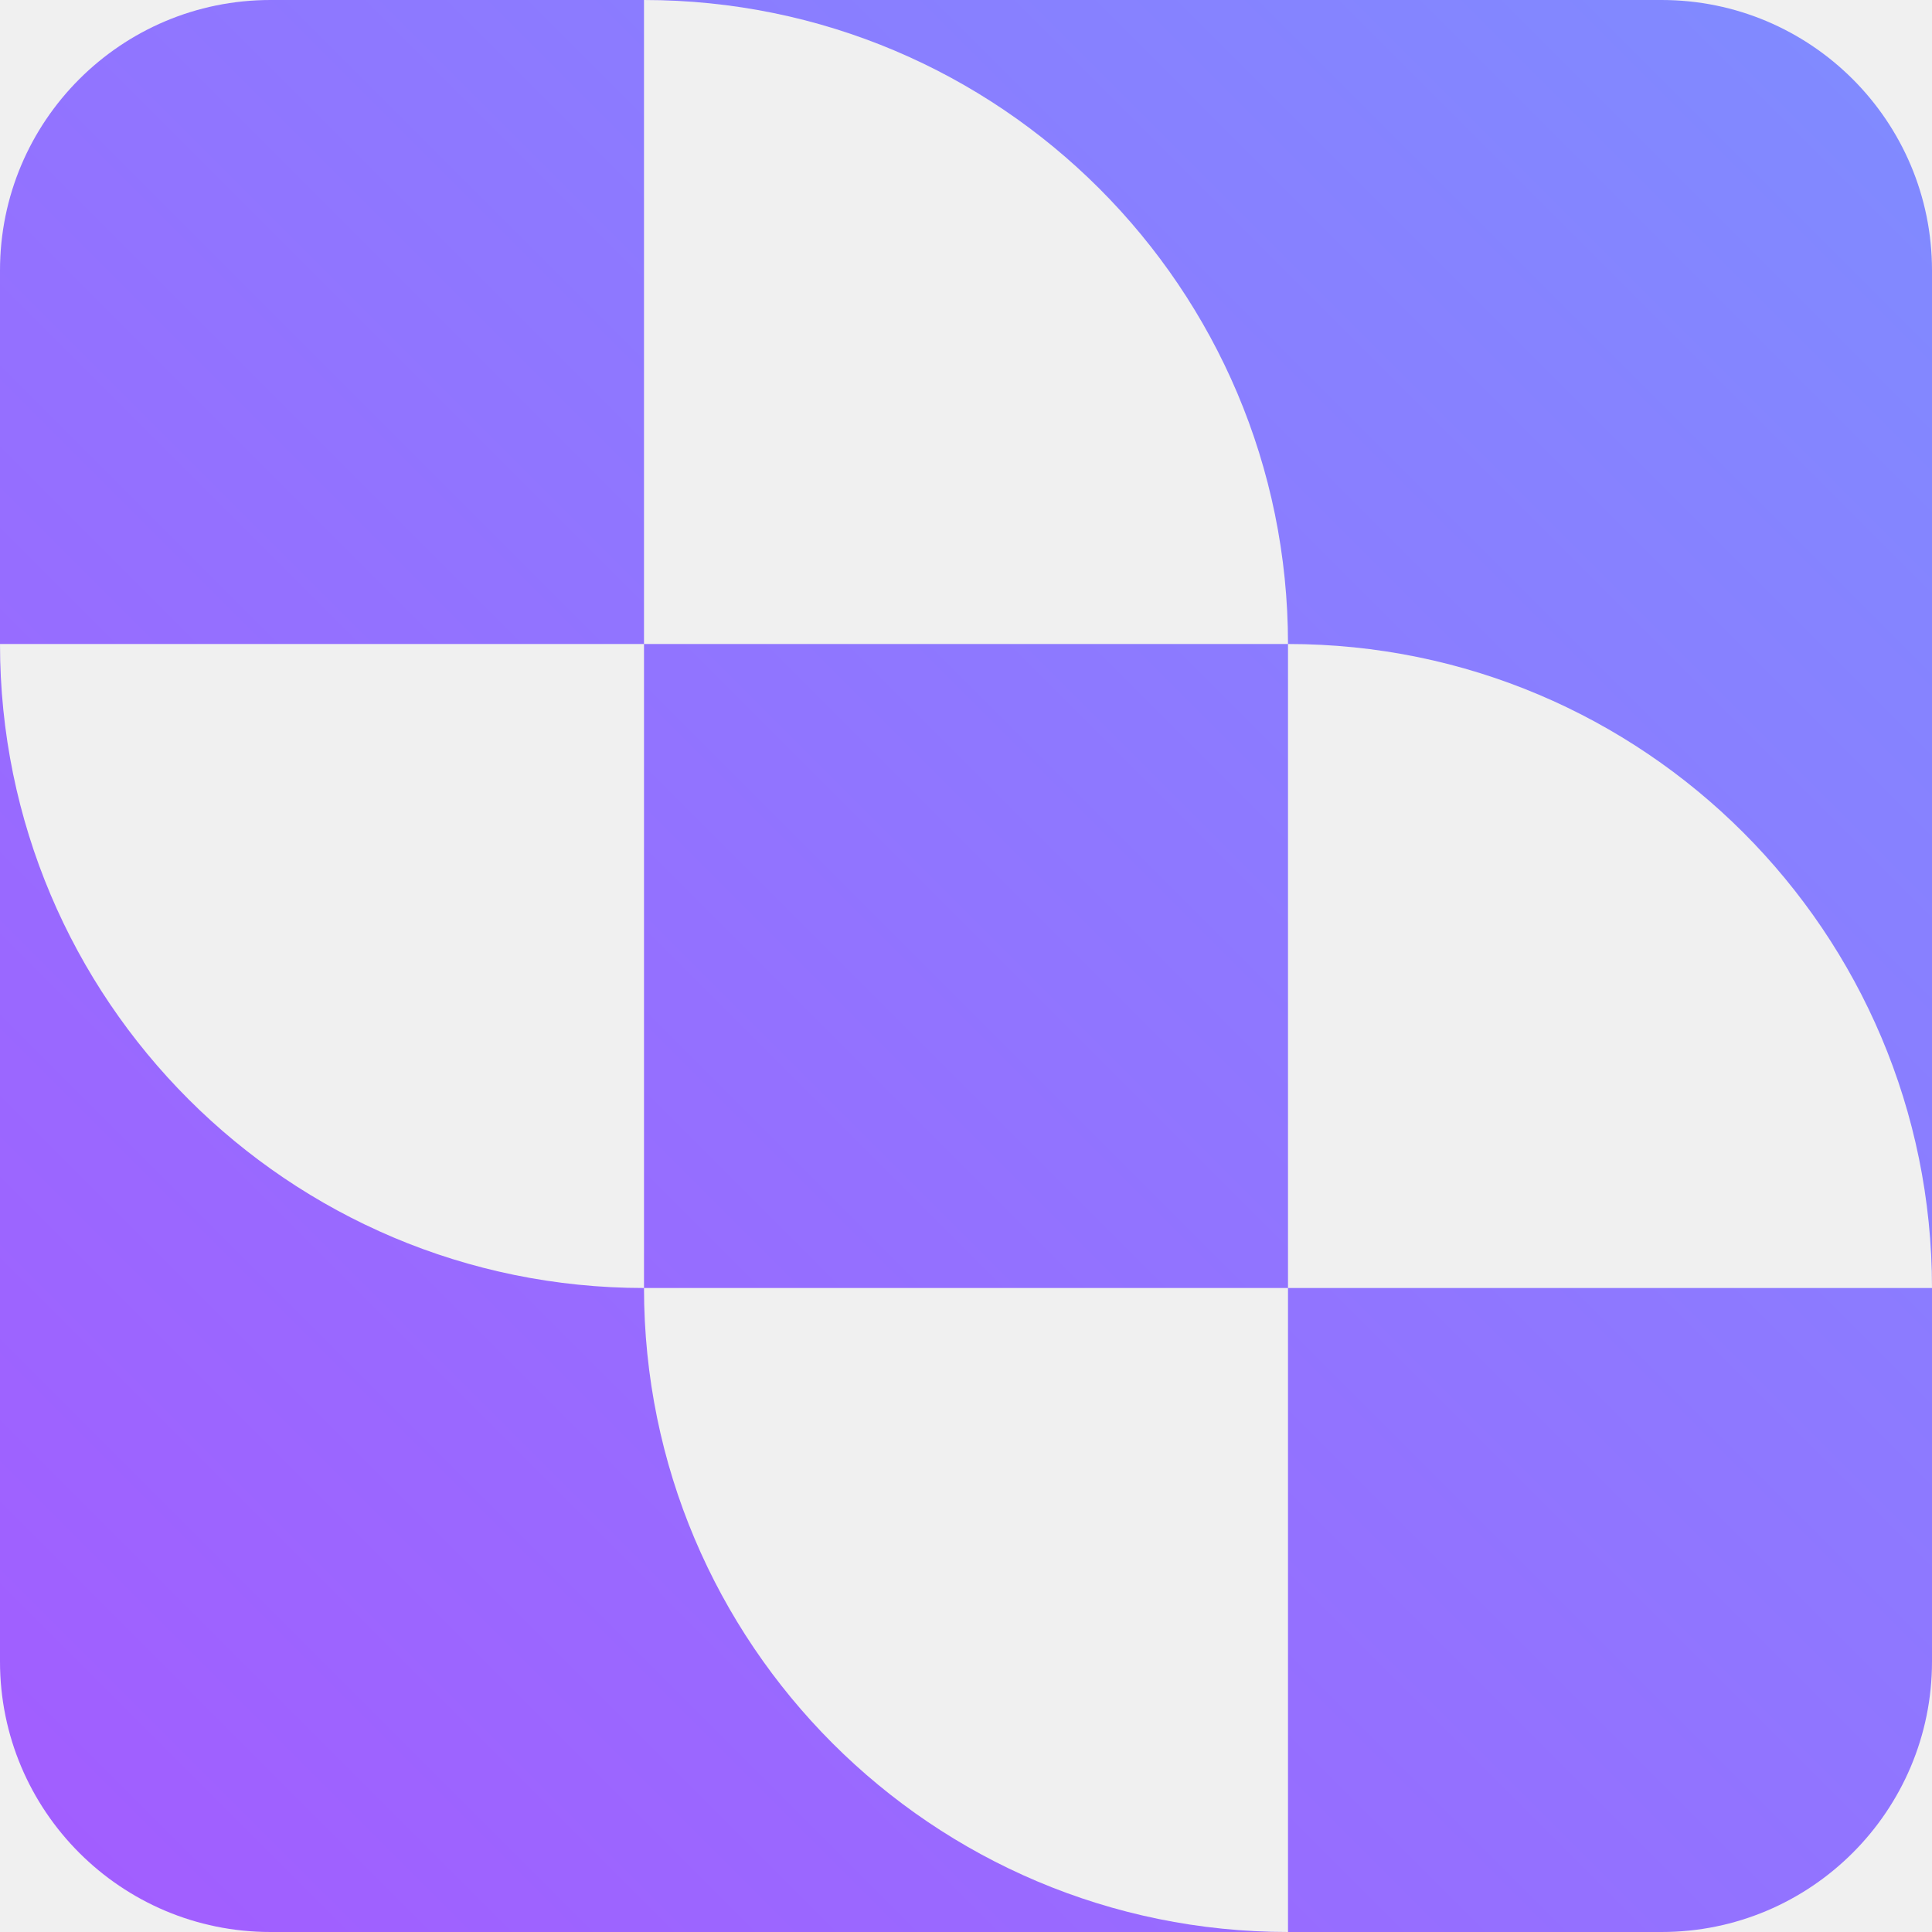
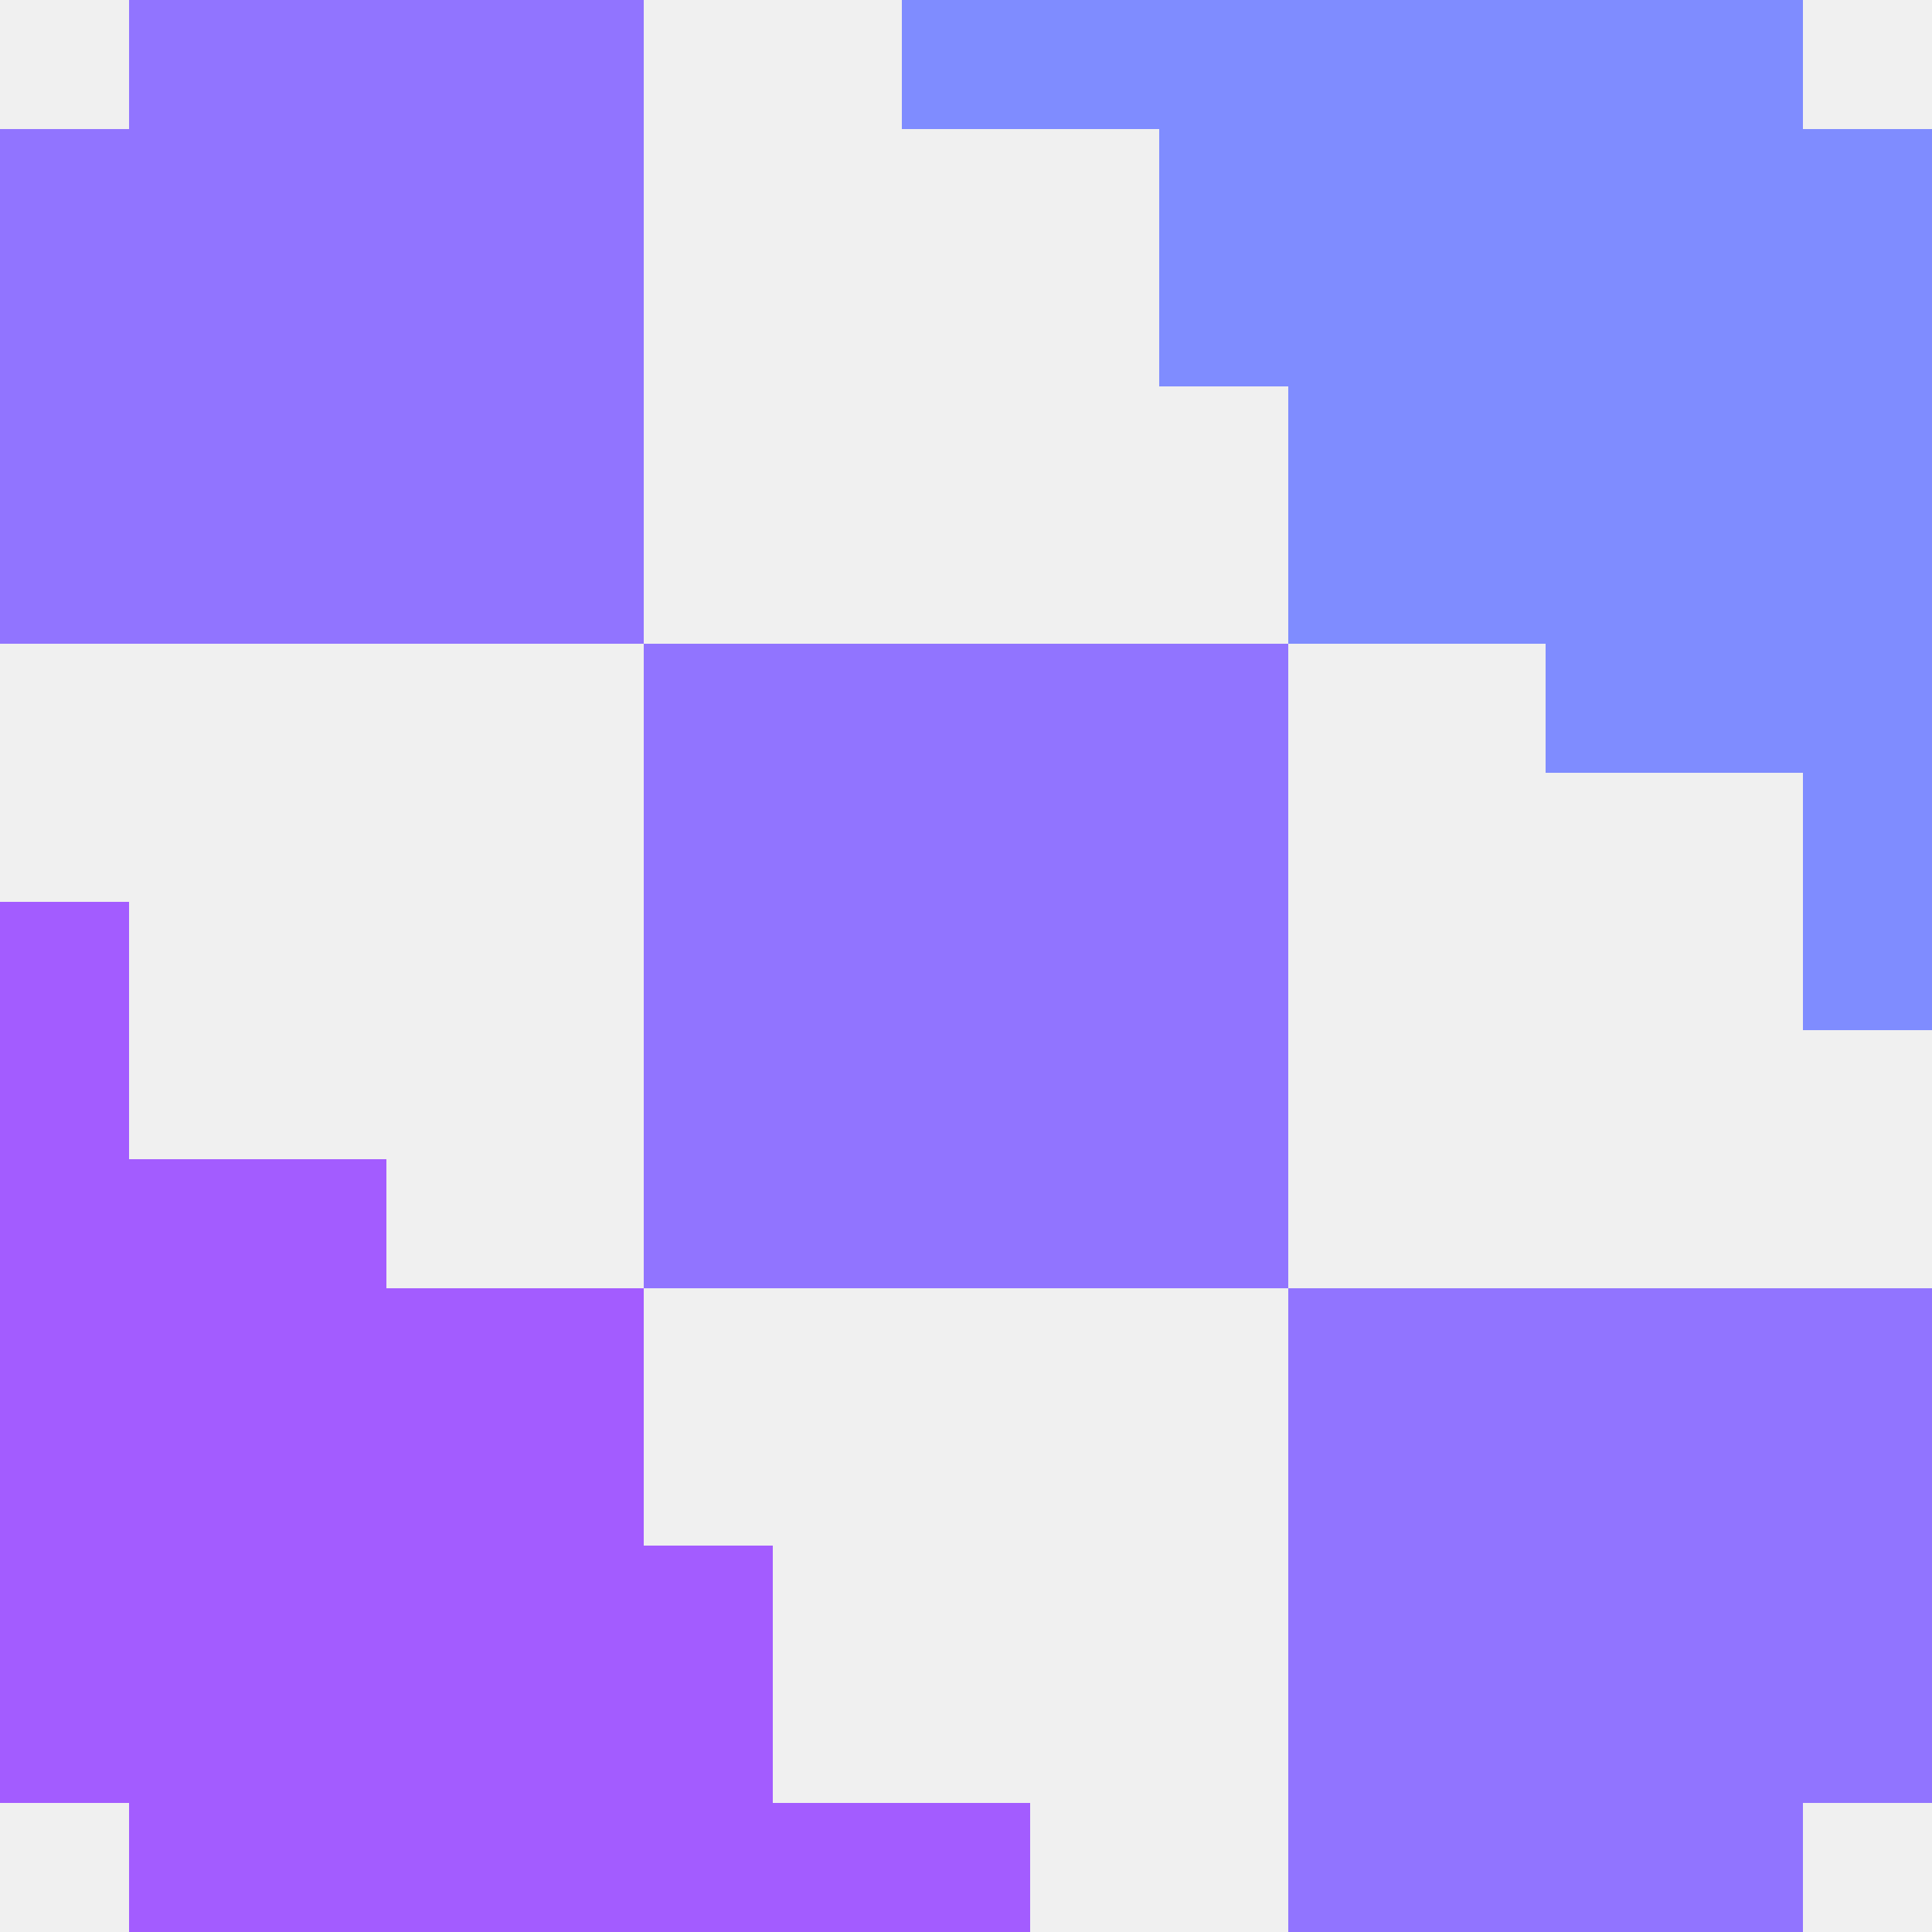
- <svg xmlns="http://www.w3.org/2000/svg" viewBox="0 0 3 3">
-   <defs>
-     <linearGradient id="xg" x1="1" y1="0" x2="0" y2="1">
-       <stop offset="0" stop-color="#7F8CFF" />
-       <stop offset="1" stop-color="#A35CFF" />
-     </linearGradient>
-     <mask id="xm">
-       <rect width="3" height="3" fill="#fff" />
-       <path d="M1 1V0A1 1 0 0 1 2 1Z M1 1H0A1 1 0 0 0 1 2Z M2 2V1A1 1 0 0 1 3 2Z M2 2H1A1 1 0 0 0 2 3Z" fill="#000" />
-     </mask>
-   </defs>
-   <rect width="3" height="3" rx="0.42" fill="url(#xg)" mask="url(#xm)" />
+ <svg xmlns="http://www.w3.org/2000/svg" viewBox="0 0 15 15" shape-rendering="crispEdges">
+   <rect x="1" y="0" width="1" height="1" fill="#9174FF" />
+   <rect x="2" y="0" width="1" height="1" fill="#9174FF" />
+   <rect x="3" y="0" width="1" height="1" fill="#9174FF" />
+   <rect x="4" y="0" width="1" height="1" fill="#9174FF" />
+   <rect x="7" y="0" width="1" height="1" fill="#7F8CFF" />
+   <rect x="8" y="0" width="1" height="1" fill="#7F8CFF" />
+   <rect x="9" y="0" width="1" height="1" fill="#7F8CFF" />
+   <rect x="10" y="0" width="1" height="1" fill="#7F8CFF" />
+   <rect x="11" y="0" width="1" height="1" fill="#7F8CFF" />
+   <rect x="12" y="0" width="1" height="1" fill="#7F8CFF" />
+   <rect x="13" y="0" width="1" height="1" fill="#7F8CFF" />
+   <rect x="0" y="1" width="1" height="1" fill="#9174FF" />
+   <rect x="1" y="1" width="1" height="1" fill="#9174FF" />
+   <rect x="2" y="1" width="1" height="1" fill="#9174FF" />
+   <rect x="3" y="1" width="1" height="1" fill="#9174FF" />
+   <rect x="4" y="1" width="1" height="1" fill="#9174FF" />
+   <rect x="9" y="1" width="1" height="1" fill="#7F8CFF" />
+   <rect x="10" y="1" width="1" height="1" fill="#7F8CFF" />
+   <rect x="11" y="1" width="1" height="1" fill="#7F8CFF" />
+   <rect x="12" y="1" width="1" height="1" fill="#7F8CFF" />
+   <rect x="13" y="1" width="1" height="1" fill="#7F8CFF" />
+   <rect x="14" y="1" width="1" height="1" fill="#7F8CFF" />
+   <rect x="0" y="2" width="1" height="1" fill="#9174FF" />
+   <rect x="1" y="2" width="1" height="1" fill="#9174FF" />
+   <rect x="2" y="2" width="1" height="1" fill="#9174FF" />
+   <rect x="3" y="2" width="1" height="1" fill="#9174FF" />
+   <rect x="4" y="2" width="1" height="1" fill="#9174FF" />
+   <rect x="9" y="2" width="1" height="1" fill="#7F8CFF" />
+   <rect x="10" y="2" width="1" height="1" fill="#7F8CFF" />
+   <rect x="11" y="2" width="1" height="1" fill="#7F8CFF" />
+   <rect x="12" y="2" width="1" height="1" fill="#7F8CFF" />
+   <rect x="13" y="2" width="1" height="1" fill="#7F8CFF" />
+   <rect x="14" y="2" width="1" height="1" fill="#7F8CFF" />
+   <rect x="0" y="3" width="1" height="1" fill="#9174FF" />
+   <rect x="1" y="3" width="1" height="1" fill="#9174FF" />
+   <rect x="2" y="3" width="1" height="1" fill="#9174FF" />
+   <rect x="3" y="3" width="1" height="1" fill="#9174FF" />
+   <rect x="4" y="3" width="1" height="1" fill="#9174FF" />
+   <rect x="10" y="3" width="1" height="1" fill="#7F8CFF" />
+   <rect x="11" y="3" width="1" height="1" fill="#7F8CFF" />
+   <rect x="12" y="3" width="1" height="1" fill="#7F8CFF" />
+   <rect x="13" y="3" width="1" height="1" fill="#7F8CFF" />
+   <rect x="14" y="3" width="1" height="1" fill="#7F8CFF" />
+   <rect x="0" y="4" width="1" height="1" fill="#9174FF" />
+   <rect x="1" y="4" width="1" height="1" fill="#9174FF" />
+   <rect x="2" y="4" width="1" height="1" fill="#9174FF" />
+   <rect x="3" y="4" width="1" height="1" fill="#9174FF" />
+   <rect x="4" y="4" width="1" height="1" fill="#9174FF" />
+   <rect x="10" y="4" width="1" height="1" fill="#7F8CFF" />
+   <rect x="11" y="4" width="1" height="1" fill="#7F8CFF" />
+   <rect x="12" y="4" width="1" height="1" fill="#7F8CFF" />
+   <rect x="13" y="4" width="1" height="1" fill="#7F8CFF" />
+   <rect x="14" y="4" width="1" height="1" fill="#7F8CFF" />
+   <rect x="5" y="5" width="1" height="1" fill="#9174FF" />
+   <rect x="6" y="5" width="1" height="1" fill="#9174FF" />
+   <rect x="7" y="5" width="1" height="1" fill="#9174FF" />
+   <rect x="8" y="5" width="1" height="1" fill="#9174FF" />
+   <rect x="9" y="5" width="1" height="1" fill="#9174FF" />
+   <rect x="12" y="5" width="1" height="1" fill="#7F8CFF" />
+   <rect x="13" y="5" width="1" height="1" fill="#7F8CFF" />
+   <rect x="14" y="5" width="1" height="1" fill="#7F8CFF" />
+   <rect x="5" y="6" width="1" height="1" fill="#9174FF" />
+   <rect x="6" y="6" width="1" height="1" fill="#9174FF" />
+   <rect x="7" y="6" width="1" height="1" fill="#9174FF" />
+   <rect x="8" y="6" width="1" height="1" fill="#9174FF" />
+   <rect x="9" y="6" width="1" height="1" fill="#9174FF" />
+   <rect x="14" y="6" width="1" height="1" fill="#7F8CFF" />
+   <rect x="0" y="7" width="1" height="1" fill="#A35CFF" />
+   <rect x="5" y="7" width="1" height="1" fill="#9174FF" />
+   <rect x="6" y="7" width="1" height="1" fill="#9174FF" />
+   <rect x="7" y="7" width="1" height="1" fill="#9174FF" />
+   <rect x="8" y="7" width="1" height="1" fill="#9174FF" />
+   <rect x="9" y="7" width="1" height="1" fill="#9174FF" />
+   <rect x="14" y="7" width="1" height="1" fill="#7F8CFF" />
+   <rect x="0" y="8" width="1" height="1" fill="#A35CFF" />
+   <rect x="5" y="8" width="1" height="1" fill="#9174FF" />
+   <rect x="6" y="8" width="1" height="1" fill="#9174FF" />
+   <rect x="7" y="8" width="1" height="1" fill="#9174FF" />
+   <rect x="8" y="8" width="1" height="1" fill="#9174FF" />
+   <rect x="9" y="8" width="1" height="1" fill="#9174FF" />
+   <rect x="0" y="9" width="1" height="1" fill="#A35CFF" />
+   <rect x="1" y="9" width="1" height="1" fill="#A35CFF" />
+   <rect x="2" y="9" width="1" height="1" fill="#A35CFF" />
+   <rect x="5" y="9" width="1" height="1" fill="#9174FF" />
+   <rect x="6" y="9" width="1" height="1" fill="#9174FF" />
+   <rect x="7" y="9" width="1" height="1" fill="#9174FF" />
+   <rect x="8" y="9" width="1" height="1" fill="#9174FF" />
+   <rect x="9" y="9" width="1" height="1" fill="#9174FF" />
+   <rect x="0" y="10" width="1" height="1" fill="#A35CFF" />
+   <rect x="1" y="10" width="1" height="1" fill="#A35CFF" />
+   <rect x="2" y="10" width="1" height="1" fill="#A35CFF" />
+   <rect x="3" y="10" width="1" height="1" fill="#A35CFF" />
+   <rect x="4" y="10" width="1" height="1" fill="#A35CFF" />
+   <rect x="10" y="10" width="1" height="1" fill="#9174FF" />
+   <rect x="11" y="10" width="1" height="1" fill="#9174FF" />
+   <rect x="12" y="10" width="1" height="1" fill="#9174FF" />
+   <rect x="13" y="10" width="1" height="1" fill="#9174FF" />
+   <rect x="14" y="10" width="1" height="1" fill="#9174FF" />
+   <rect x="0" y="11" width="1" height="1" fill="#A35CFF" />
+   <rect x="1" y="11" width="1" height="1" fill="#A35CFF" />
+   <rect x="2" y="11" width="1" height="1" fill="#A35CFF" />
+   <rect x="3" y="11" width="1" height="1" fill="#A35CFF" />
+   <rect x="4" y="11" width="1" height="1" fill="#A35CFF" />
+   <rect x="10" y="11" width="1" height="1" fill="#9174FF" />
+   <rect x="11" y="11" width="1" height="1" fill="#9174FF" />
+   <rect x="12" y="11" width="1" height="1" fill="#9174FF" />
+   <rect x="13" y="11" width="1" height="1" fill="#9174FF" />
+   <rect x="14" y="11" width="1" height="1" fill="#9174FF" />
+   <rect x="0" y="12" width="1" height="1" fill="#A35CFF" />
+   <rect x="1" y="12" width="1" height="1" fill="#A35CFF" />
+   <rect x="2" y="12" width="1" height="1" fill="#A35CFF" />
+   <rect x="3" y="12" width="1" height="1" fill="#A35CFF" />
+   <rect x="4" y="12" width="1" height="1" fill="#A35CFF" />
+   <rect x="5" y="12" width="1" height="1" fill="#A35CFF" />
+   <rect x="10" y="12" width="1" height="1" fill="#9174FF" />
+   <rect x="11" y="12" width="1" height="1" fill="#9174FF" />
+   <rect x="12" y="12" width="1" height="1" fill="#9174FF" />
+   <rect x="13" y="12" width="1" height="1" fill="#9174FF" />
+   <rect x="14" y="12" width="1" height="1" fill="#9174FF" />
+   <rect x="0" y="13" width="1" height="1" fill="#A35CFF" />
+   <rect x="1" y="13" width="1" height="1" fill="#A35CFF" />
+   <rect x="2" y="13" width="1" height="1" fill="#A35CFF" />
+   <rect x="3" y="13" width="1" height="1" fill="#A35CFF" />
+   <rect x="4" y="13" width="1" height="1" fill="#A35CFF" />
+   <rect x="5" y="13" width="1" height="1" fill="#A35CFF" />
+   <rect x="10" y="13" width="1" height="1" fill="#9174FF" />
+   <rect x="11" y="13" width="1" height="1" fill="#9174FF" />
+   <rect x="12" y="13" width="1" height="1" fill="#9174FF" />
+   <rect x="13" y="13" width="1" height="1" fill="#9174FF" />
+   <rect x="14" y="13" width="1" height="1" fill="#9174FF" />
+   <rect x="1" y="14" width="1" height="1" fill="#A35CFF" />
+   <rect x="2" y="14" width="1" height="1" fill="#A35CFF" />
+   <rect x="3" y="14" width="1" height="1" fill="#A35CFF" />
+   <rect x="4" y="14" width="1" height="1" fill="#A35CFF" />
+   <rect x="5" y="14" width="1" height="1" fill="#A35CFF" />
+   <rect x="6" y="14" width="1" height="1" fill="#A35CFF" />
+   <rect x="7" y="14" width="1" height="1" fill="#A35CFF" />
+   <rect x="10" y="14" width="1" height="1" fill="#9174FF" />
+   <rect x="11" y="14" width="1" height="1" fill="#9174FF" />
+   <rect x="12" y="14" width="1" height="1" fill="#9174FF" />
+   <rect x="13" y="14" width="1" height="1" fill="#9174FF" />
</svg>
